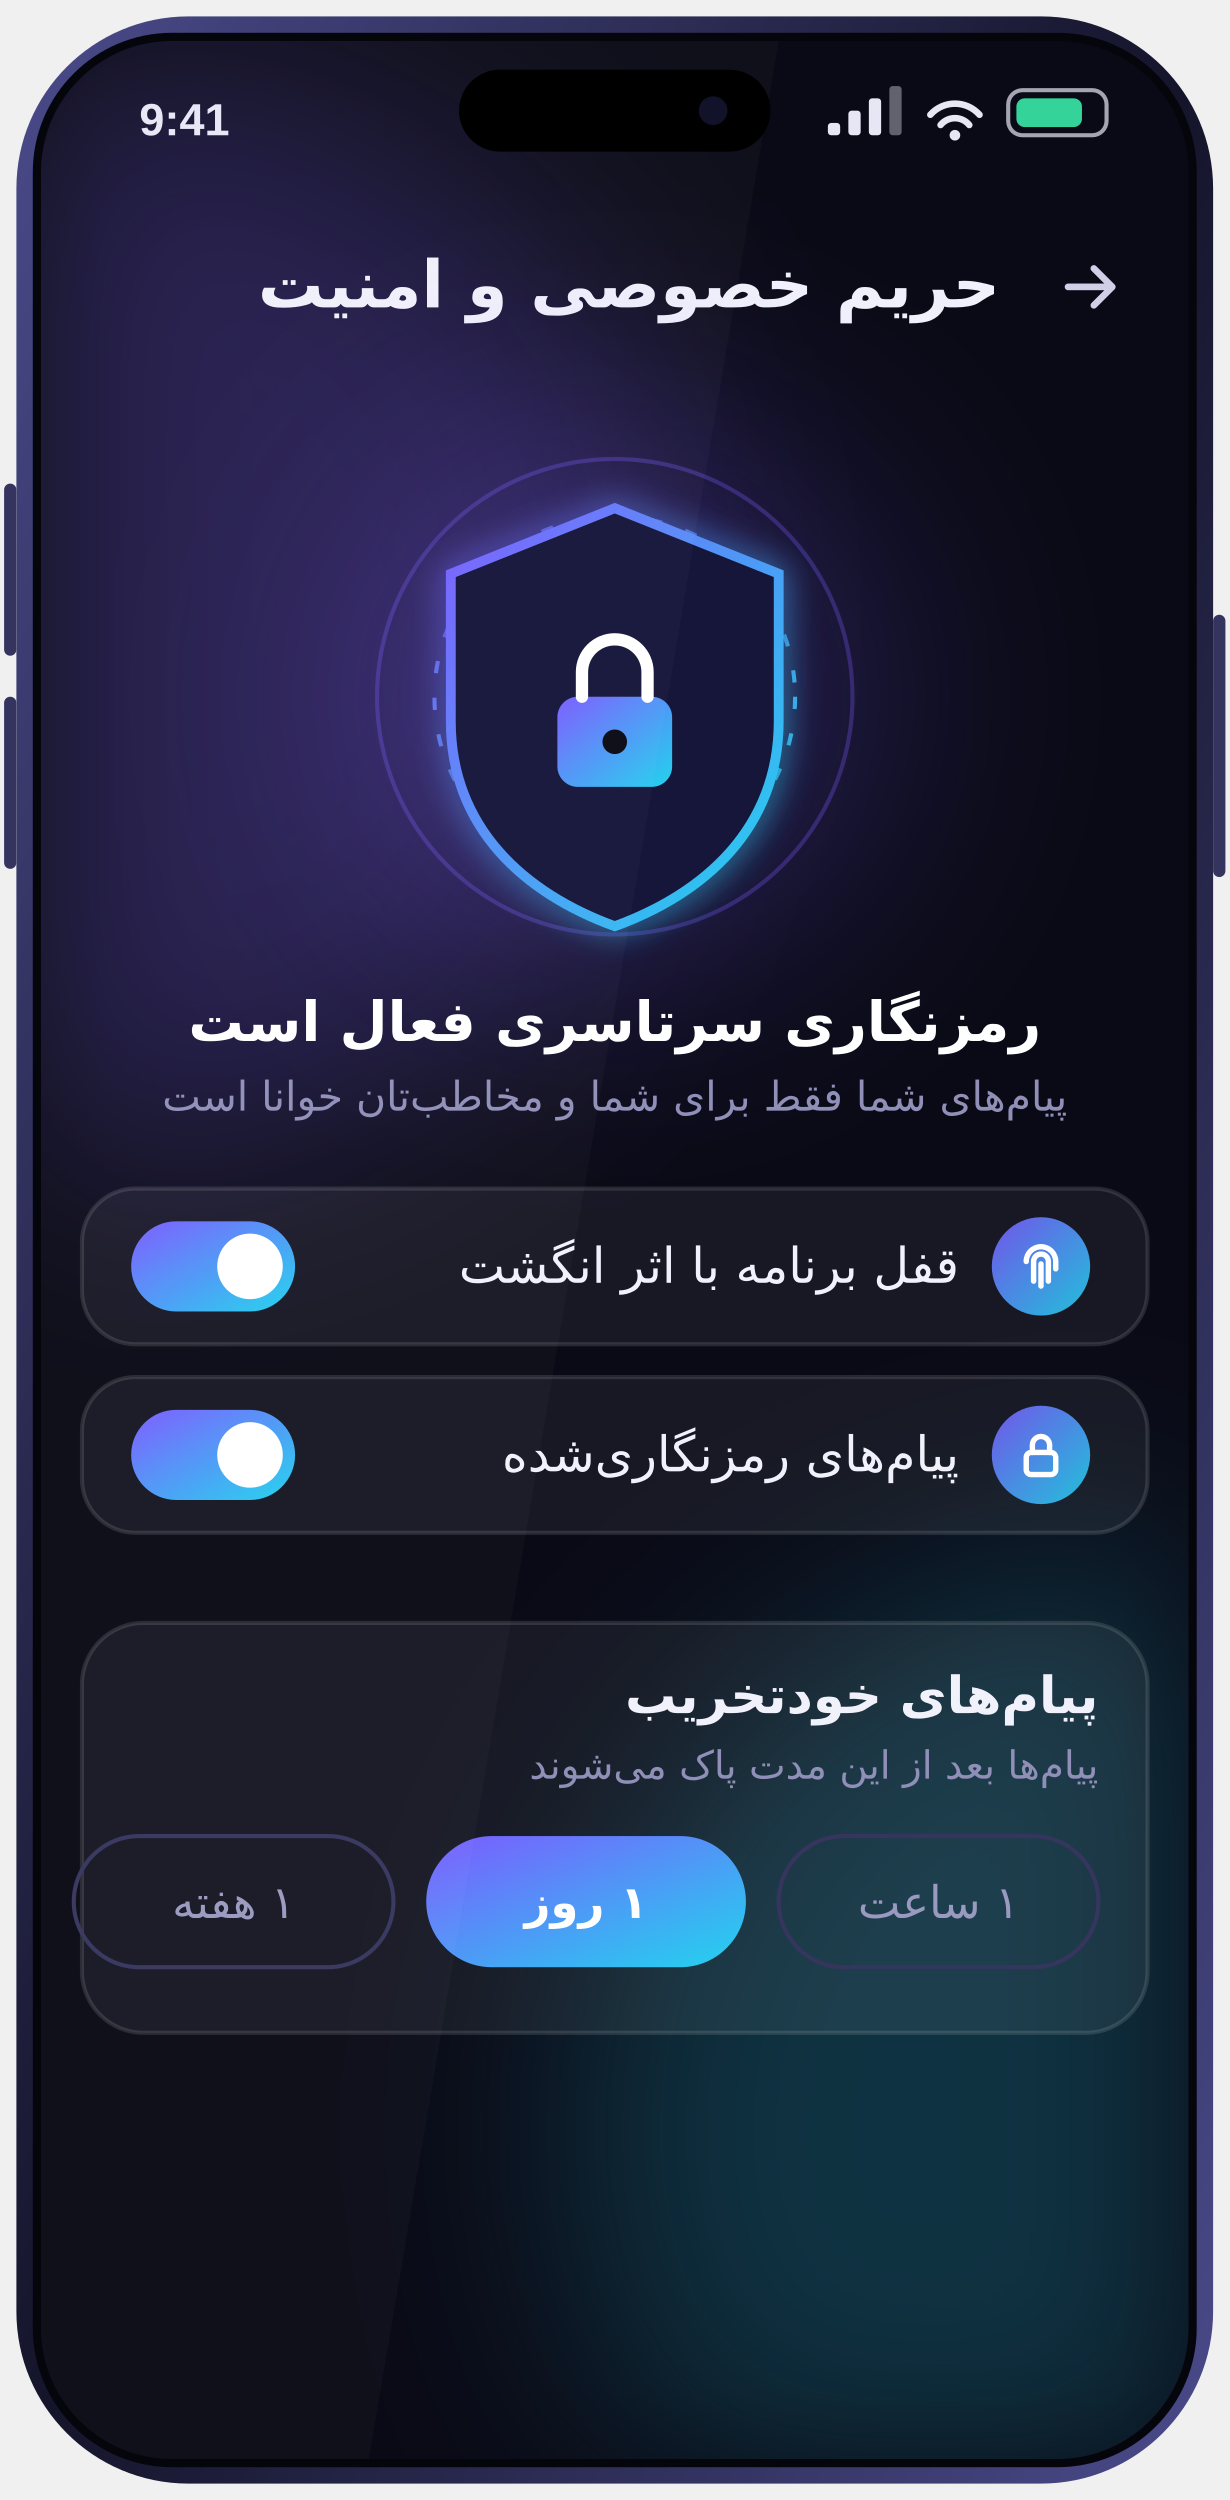
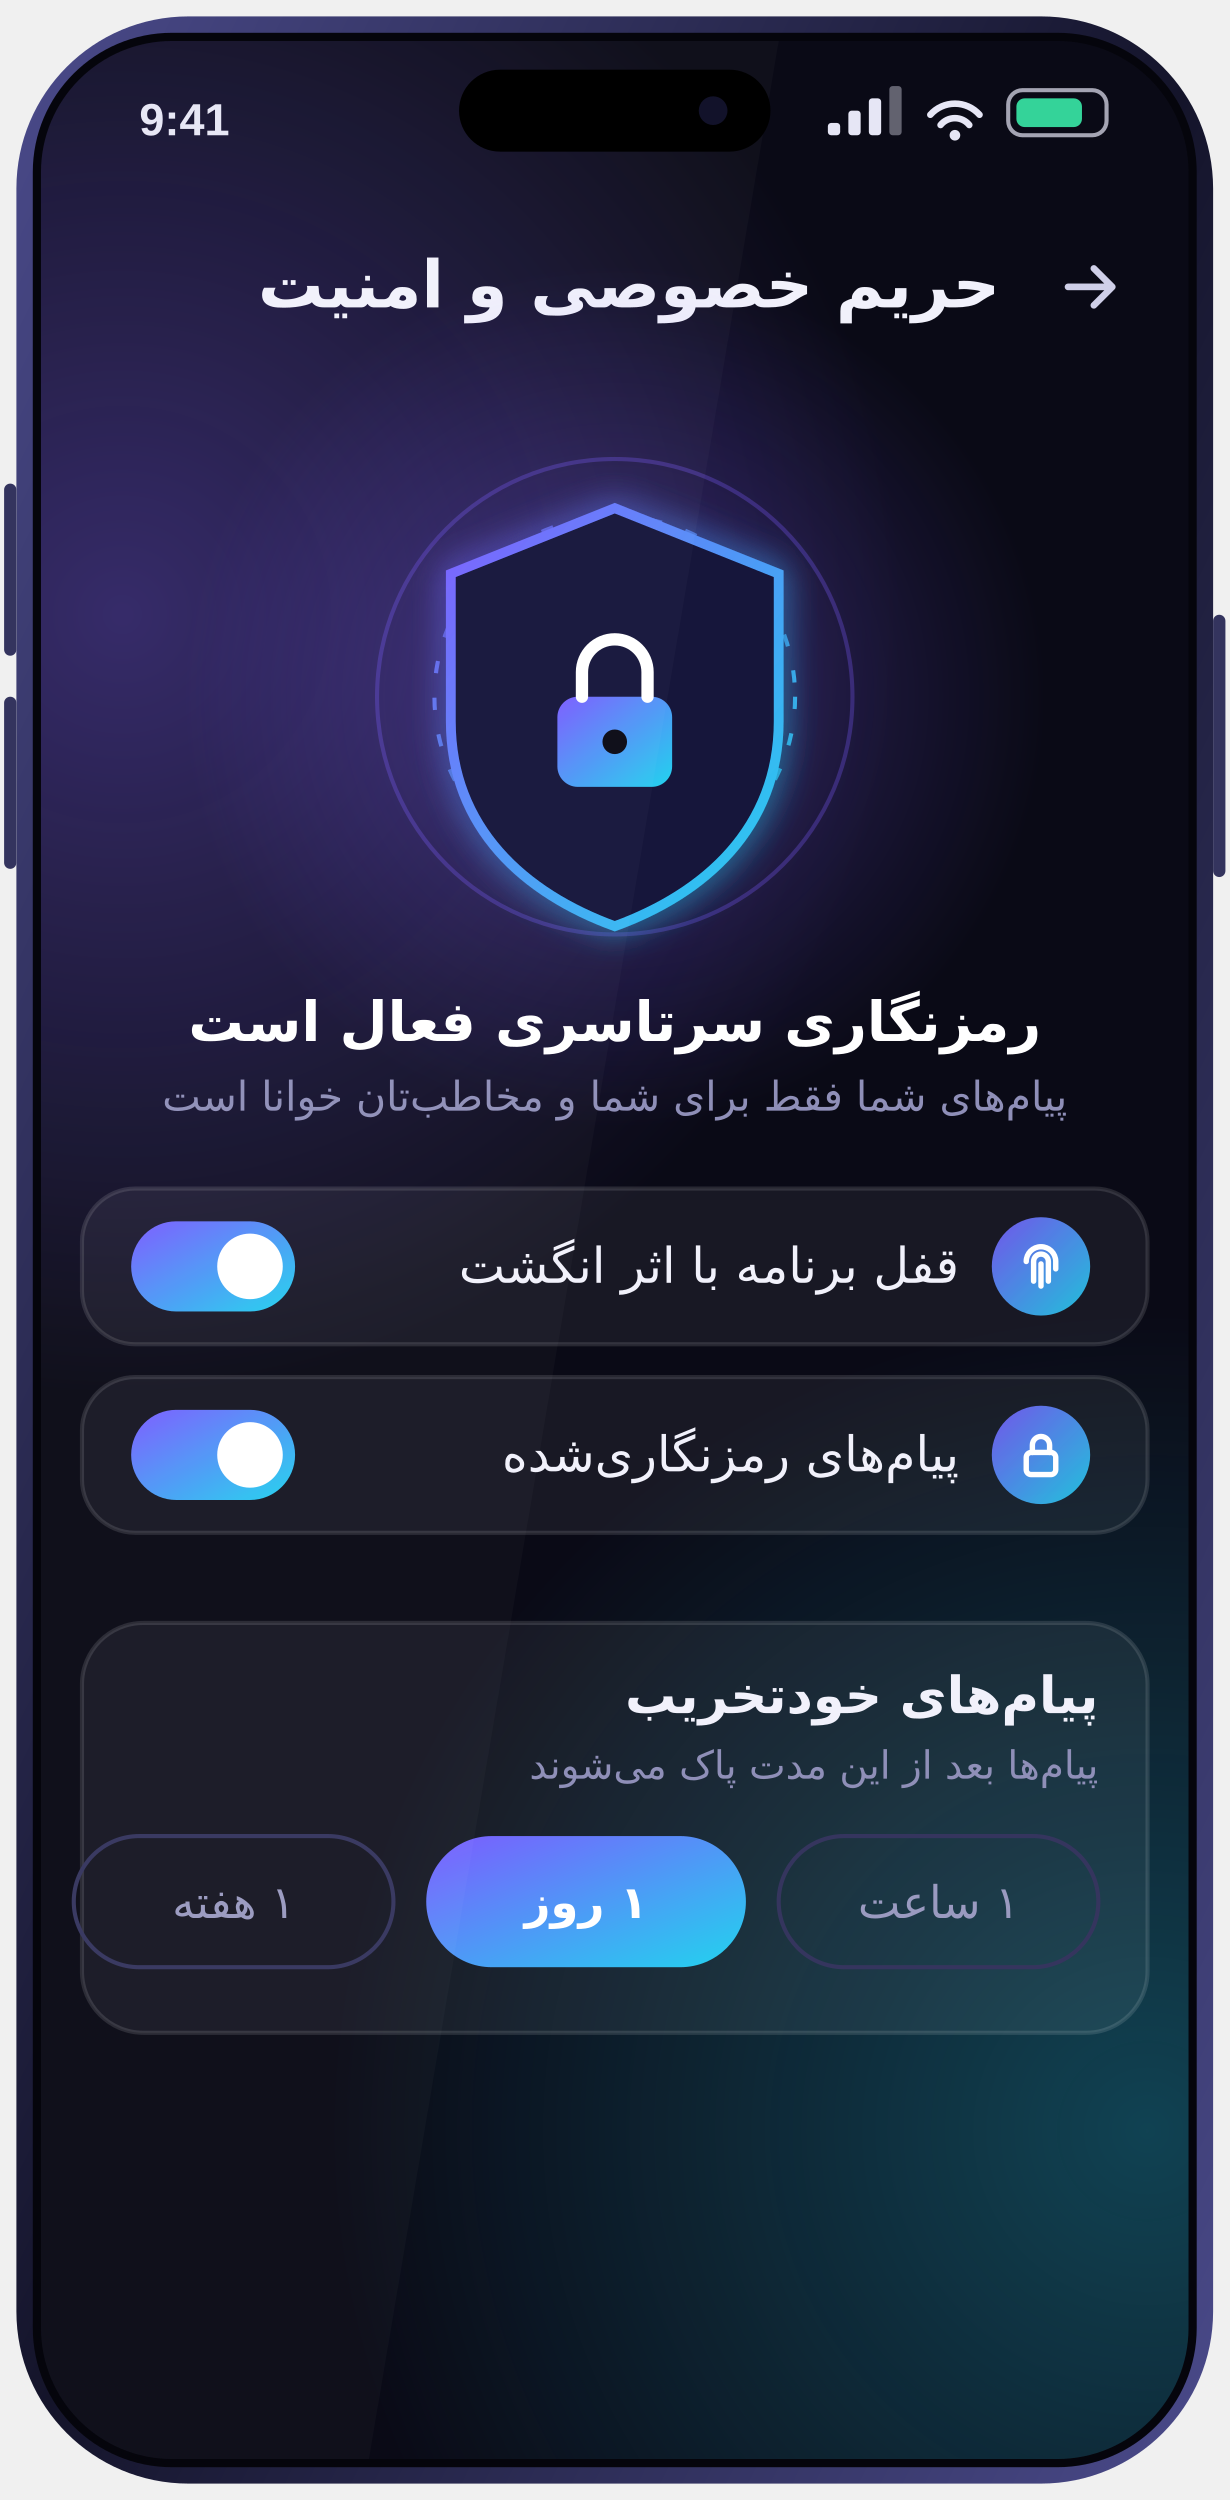
<svg xmlns="http://www.w3.org/2000/svg" viewBox="0 0 300 610" width="300" height="610" role="img">
  <defs>
    <linearGradient id="gp" x1="0" y1="0" x2="1" y2="1">
      <stop offset="0" stop-color="#7c5cff" />
      <stop offset="1" stop-color="#22d3ee" />
    </linearGradient>
    <linearGradient id="gk" x1="0" y1="0" x2="1" y2="1">
      <stop offset="0" stop-color="#7c5cff" />
      <stop offset="1" stop-color="#f472b6" />
    </linearGradient>
    <linearGradient id="gb" x1="0" y1="0" x2="1" y2="1">
      <stop offset="0" stop-color="#7c5cff" />
      <stop offset="1" stop-color="#5b3fe0" />
    </linearGradient>
    <linearGradient id="ga" x1="0" y1="0" x2="1" y2="1">
      <stop offset="0" stop-color="#f59e0b" />
      <stop offset="1" stop-color="#ef4444" />
    </linearGradient>
    <radialGradient id="go" cx=".4" cy=".7" r=".8">
      <stop offset="0" stop-color="#fff" />
      <stop offset=".35" stop-color="#f472b6" />
      <stop offset=".75" stop-color="#7c5cff" />
      <stop offset="1" stop-color="#3b2a99" />
    </radialGradient>
    <linearGradient id="fr" x1="0" y1="0" x2="1" y2="1">
      <stop offset="0" stop-color="#4a4a8a" />
      <stop offset=".5" stop-color="#14142a" />
      <stop offset="1" stop-color="#4a4a8a" />
    </linearGradient>
    <linearGradient id="sky" x1="0" y1="0" x2="0" y2="1">
      <stop offset="0" stop-color="#12063a" />
      <stop offset=".4" stop-color="#4b1d8f" />
      <stop offset=".72" stop-color="#e0489a" />
      <stop offset="1" stop-color="#f59e0b" />
    </linearGradient>
    <linearGradient id="wat" x1="0" y1="0" x2="0" y2="1">
      <stop offset="0" stop-color="#7c3aed" stop-opacity=".7" />
      <stop offset="1" stop-color="#0b0626" />
    </linearGradient>
    <filter id="bl" x="-60%" y="-60%" width="220%" height="220%">
      <feGaussianBlur stdDeviation="28" />
    </filter>
    <filter id="gl2" x="-60%" y="-60%" width="220%" height="220%">
      <feGaussianBlur stdDeviation="4" result="b" />
      <feMerge>
        <feMergeNode in="b" />
        <feMergeNode in="SourceGraphic" />
      </feMerge>
    </filter>
    <linearGradient id="av0" x1="0" y1="0" x2="1" y2="1">
      <stop offset="0" stop-color="#7c5cff" />
      <stop offset="1" stop-color="#22d3ee" />
    </linearGradient>
    <linearGradient id="av1" x1="0" y1="0" x2="1" y2="1">
      <stop offset="0" stop-color="#f472b6" />
      <stop offset="1" stop-color="#7c5cff" />
    </linearGradient>
    <linearGradient id="av2" x1="0" y1="0" x2="1" y2="1">
      <stop offset="0" stop-color="#22d3ee" />
      <stop offset="1" stop-color="#34d399" />
    </linearGradient>
    <linearGradient id="av3" x1="0" y1="0" x2="1" y2="1">
      <stop offset="0" stop-color="#f59e0b" />
      <stop offset="1" stop-color="#ef4444" />
    </linearGradient>
    <linearGradient id="av4" x1="0" y1="0" x2="1" y2="1">
      <stop offset="0" stop-color="#a78bfa" />
      <stop offset="1" stop-color="#f472b6" />
    </linearGradient>
    <linearGradient id="av5" x1="0" y1="0" x2="1" y2="1">
      <stop offset="0" stop-color="#34d399" />
      <stop offset="1" stop-color="#22d3ee" />
    </linearGradient>
+     <radialGradient id="gla">
+       <stop offset="0" stop-color="#7c5cff" stop-opacity=".34" />
+       <stop offset="1" stop-color="#7c5cff" stop-opacity="0" />
+     </radialGradient>
+     <radialGradient id="glb">
+       <stop offset="0" stop-color="#22d3ee" stop-opacity=".28" />
+       <stop offset="1" stop-color="#22d3ee" stop-opacity="0" />
+     </radialGradient>
    <clipPath id="scr">
      <rect x="10" y="10" width="280" height="590" rx="32" />
    </clipPath>
  </defs>
  <rect x="4" y="4" width="292" height="602" rx="42" fill="url(#fr)" />
  <rect x="1" y="118" width="3" height="42" rx="1.5" fill="#34345e" />
  <rect x="1" y="170" width="3" height="42" rx="1.5" fill="#34345e" />
  <rect x="296" y="150" width="3" height="64" rx="1.5" fill="#34345e" />
  <rect x="8" y="8" width="284" height="594" rx="34" fill="#05050c" />
  <g clip-path="url(#scr)">
    <rect x="10" y="10" width="280" height="590" fill="#0a0a16" />
-     <circle cx="30" cy="150" r="130" fill="#7c5cff" opacity=".24" filter="url(#bl)" />
-     <circle cx="280" cy="520" r="140" fill="#22d3ee" opacity=".2" filter="url(#bl)" />
+     <circle cx="30" cy="150" r="190" fill="url(#gla)" />
+     <circle cx="280" cy="520" r="200" fill="url(#glb)" />
    <text x="34" y="33" font-size="11" font-weight="700" fill="#e6e6f5" font-family="Arial">9:41</text>
    <rect x="202" y="30" width="3" height="3" rx=".8" fill="#e6e6f5" />
    <rect x="207" y="27" width="3" height="6" rx=".8" fill="#e6e6f5" />
    <rect x="212" y="24" width="3" height="9" rx=".8" fill="#e6e6f5" />
    <rect x="217" y="21" width="3" height="12" rx=".8" fill="#e6e6f5" opacity=".4" />
    <path d="M227 28a8 8 0 0 1 12 0M229.5 30.5a4.5 4.5 0 0 1 7 0" stroke="#e6e6f5" stroke-width="1.6" fill="none" stroke-linecap="round" />
    <circle cx="233" cy="33" r="1.3" fill="#e6e6f5" />
    <rect x="246" y="22" width="24" height="11" rx="3.5" fill="none" stroke="#e6e6f5" opacity=".7" />
    <rect x="248" y="24" width="16" height="7" rx="2" fill="#34d399" />
    <g transform="translate(266 70) scale(0.9)" fill="none" stroke="#cfcfe8" stroke-width="1.8" stroke-linecap="round" stroke-linejoin="round">
      <path d="M-6 0H6M1 -5L6 0L1 5" />
    </g>
    <text x="244" y="75" font-size="16" fill="#f1f1fb" text-anchor="start" direction="rtl" font-weight="800" font-family="Tahoma,'Segoe UI',Vazirmatn,sans-serif" opacity="1">حریم خصوصی و امنیت</text>
-     <circle cx="150" cy="170" r="70" fill="#7c5cff" opacity=".22" filter="url(#bl)" />
+     <circle cx="150" cy="170" r="105" fill="url(#gla)" />
    <circle cx="150" cy="170" r="58" fill="none" stroke="#7c5cff" stroke-opacity=".3" />
    <circle cx="150" cy="170" r="44" fill="none" stroke="url(#gp)" stroke-dasharray="3 6" />
    <path d="M150 124 L190 140 V176 C190 202 172 218 150 226 C128 218 110 202 110 176 V140z" fill="#14143a" stroke="url(#gp)" stroke-width="2.4" filter="url(#gl2)" />
    <rect x="136" y="170" width="28" height="22" rx="5" fill="url(#gp)" />
    <path d="M142 170v-6a8 8 0 0 1 16 0v6" fill="none" stroke="#fff" stroke-width="3" stroke-linecap="round" />
    <circle cx="150" cy="181" r="3" fill="#0a0a16" />
    <text x="150" y="254" font-size="13.5" fill="#fff" text-anchor="middle" direction="rtl" font-weight="800" font-family="Tahoma,'Segoe UI',Vazirmatn,sans-serif" opacity="1">رمزنگاری سرتاسری فعال است</text>
    <text x="150" y="271" font-size="10" fill="#8f8fb8" text-anchor="middle" direction="rtl" font-weight="400" font-family="Tahoma,'Segoe UI',Vazirmatn,sans-serif" opacity="1">پیام‌های شما فقط برای شما و مخاطب‌تان خوانا است</text>
    <rect x="20" y="290" width="260" height="38" rx="13" fill="#fff" fill-opacity="0.06" stroke="#fff" stroke-opacity="0.12" />
    <circle cx="254" cy="309" r="12" fill="url(#gp)" opacity=".9" />
    <g transform="translate(254 309) scale(0.6)" fill="none" stroke="#fff" stroke-width="2.2" stroke-linecap="round" stroke-linejoin="round">
      <path d="M-6 -2a6 6 0 0 1 12 0v3M-3 6v-8a3 3 0 0 1 6 0v8M0 -1v9" />
    </g>
    <text x="234" y="313" font-size="12" fill="#f1f1fb" text-anchor="start" direction="rtl" font-weight="400" font-family="Tahoma,'Segoe UI',Vazirmatn,sans-serif" opacity="1">قفل برنامه با اثر انگشت</text>
    <rect x="32" y="298" width="40" height="22" rx="11" fill="url(#gp)" />
    <circle cx="61" cy="309" r="8" fill="#fff" />
    <rect x="20" y="336" width="260" height="38" rx="13" fill="#fff" fill-opacity="0.06" stroke="#fff" stroke-opacity="0.12" />
    <circle cx="254" cy="355" r="12" fill="url(#gp)" opacity=".9" />
    <g transform="translate(254 355) scale(0.6)" fill="none" stroke="#fff" stroke-width="2.2" stroke-linecap="round" stroke-linejoin="round">
      <rect x="-6" y="-1" width="12" height="9" rx="2" />
      <path d="M-3.5 -1v-3a3.5 3.5 0 0 1 7 0v3" />
    </g>
    <text x="234" y="359" font-size="12" fill="#f1f1fb" text-anchor="start" direction="rtl" font-weight="400" font-family="Tahoma,'Segoe UI',Vazirmatn,sans-serif" opacity="1">پیام‌های رمزنگاری‌شده</text>
    <rect x="32" y="344" width="40" height="22" rx="11" fill="url(#gp)" />
    <circle cx="61" cy="355" r="8" fill="#fff" />
    <rect x="20" y="396" width="260" height="100" rx="15" fill="#fff" fill-opacity="0.06" stroke="#fff" stroke-opacity="0.12" />
    <text x="268" y="418" font-size="12.5" fill="#f1f1fb" text-anchor="start" direction="rtl" font-weight="700" font-family="Tahoma,'Segoe UI',Vazirmatn,sans-serif" opacity="1">پیام‌های خودتخریب</text>
    <text x="268" y="434" font-size="9.5" fill="#8f8fb8" text-anchor="start" direction="rtl" font-weight="400" font-family="Tahoma,'Segoe UI',Vazirmatn,sans-serif" opacity="1">پیام‌ها بعد از این مدت پاک می‌شوند</text>
    <rect x="190" y="448" width="78" height="32" rx="16" fill="none" stroke="#35355e" />
    <text x="229" y="468" font-size="11" fill="#9a9ac0" text-anchor="middle" direction="rtl" font-weight="400" font-family="Tahoma,'Segoe UI',Vazirmatn,sans-serif" opacity="1">۱ ساعت</text>
    <rect x="104" y="448" width="78" height="32" rx="16" fill="url(#gp)" stroke="none" />
    <text x="143" y="468" font-size="11" fill="#fff" text-anchor="middle" direction="rtl" font-weight="700" font-family="Tahoma,'Segoe UI',Vazirmatn,sans-serif" opacity="1">۱ روز</text>
    <rect x="18" y="448" width="78" height="32" rx="16" fill="none" stroke="#35355e" />
    <text x="57" y="468" font-size="11" fill="#9a9ac0" text-anchor="middle" direction="rtl" font-weight="400" font-family="Tahoma,'Segoe UI',Vazirmatn,sans-serif" opacity="1">۱ هفته</text>
    <path d="M10 10H190L90 600H10z" fill="#fff" opacity=".025" />
  </g>
  <rect x="112" y="17" width="76" height="20" rx="10" fill="#000" />
  <circle cx="174" cy="27" r="3.5" fill="#12122a" />
</svg>
